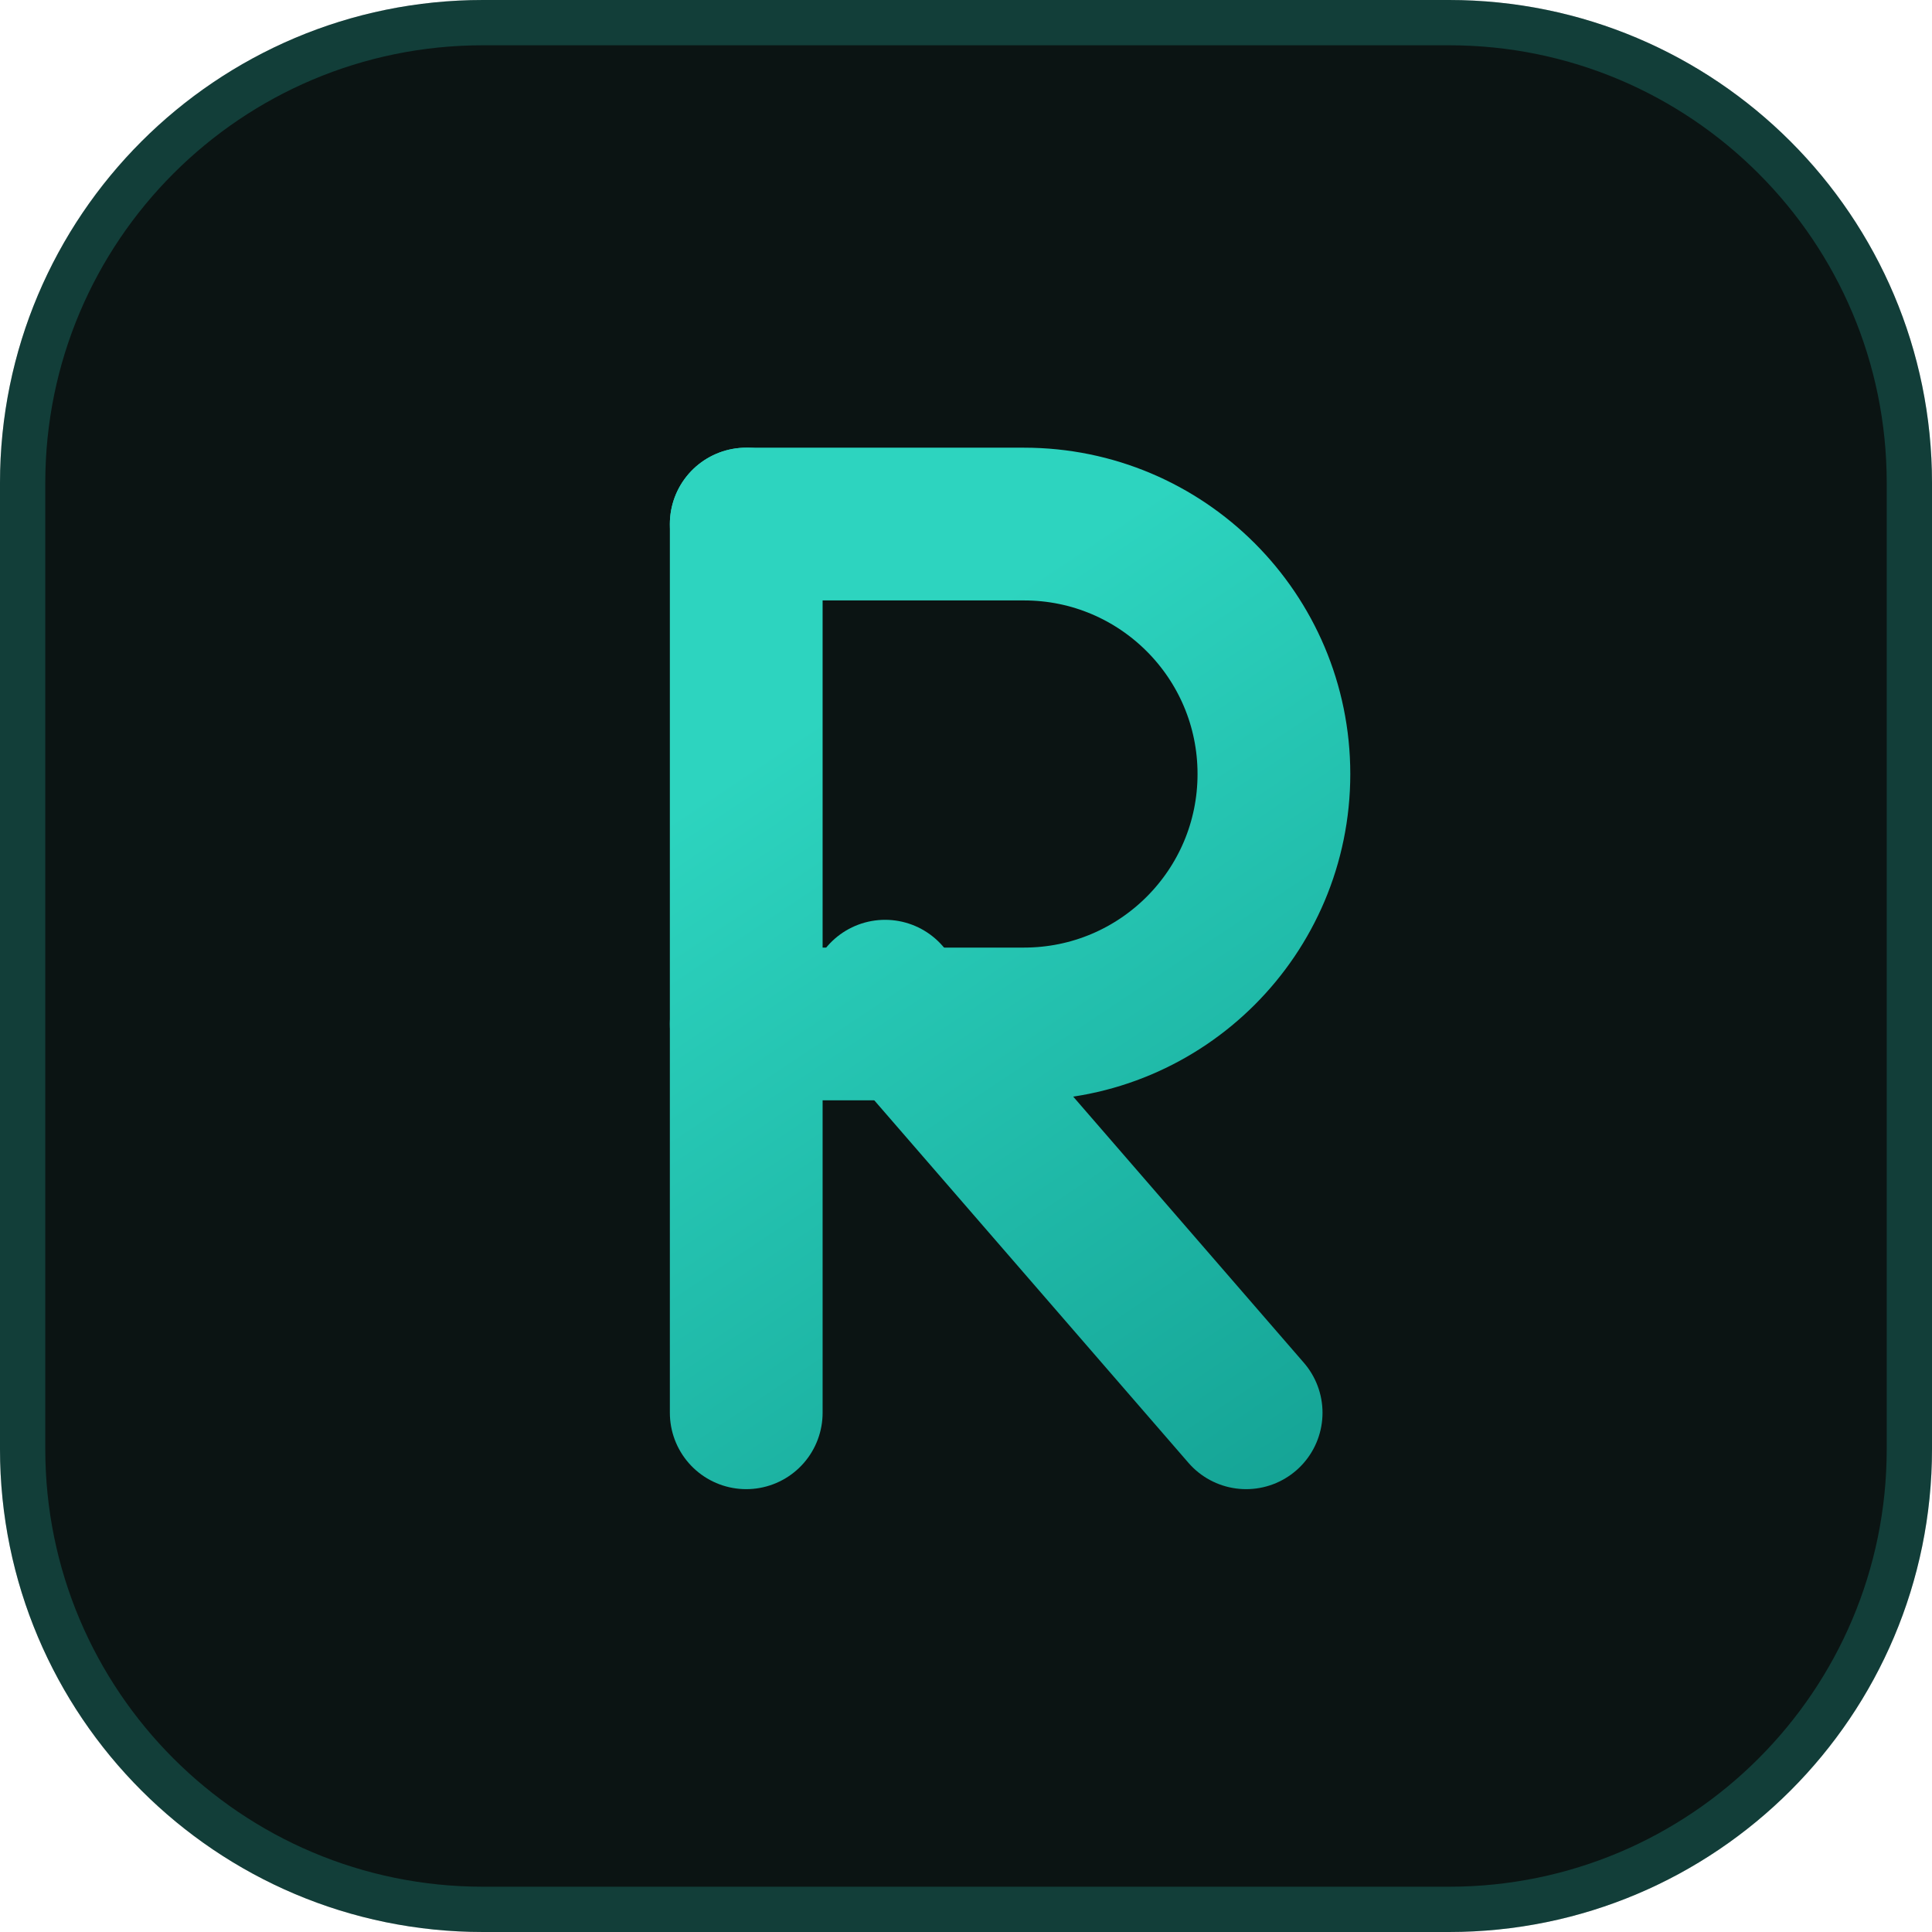
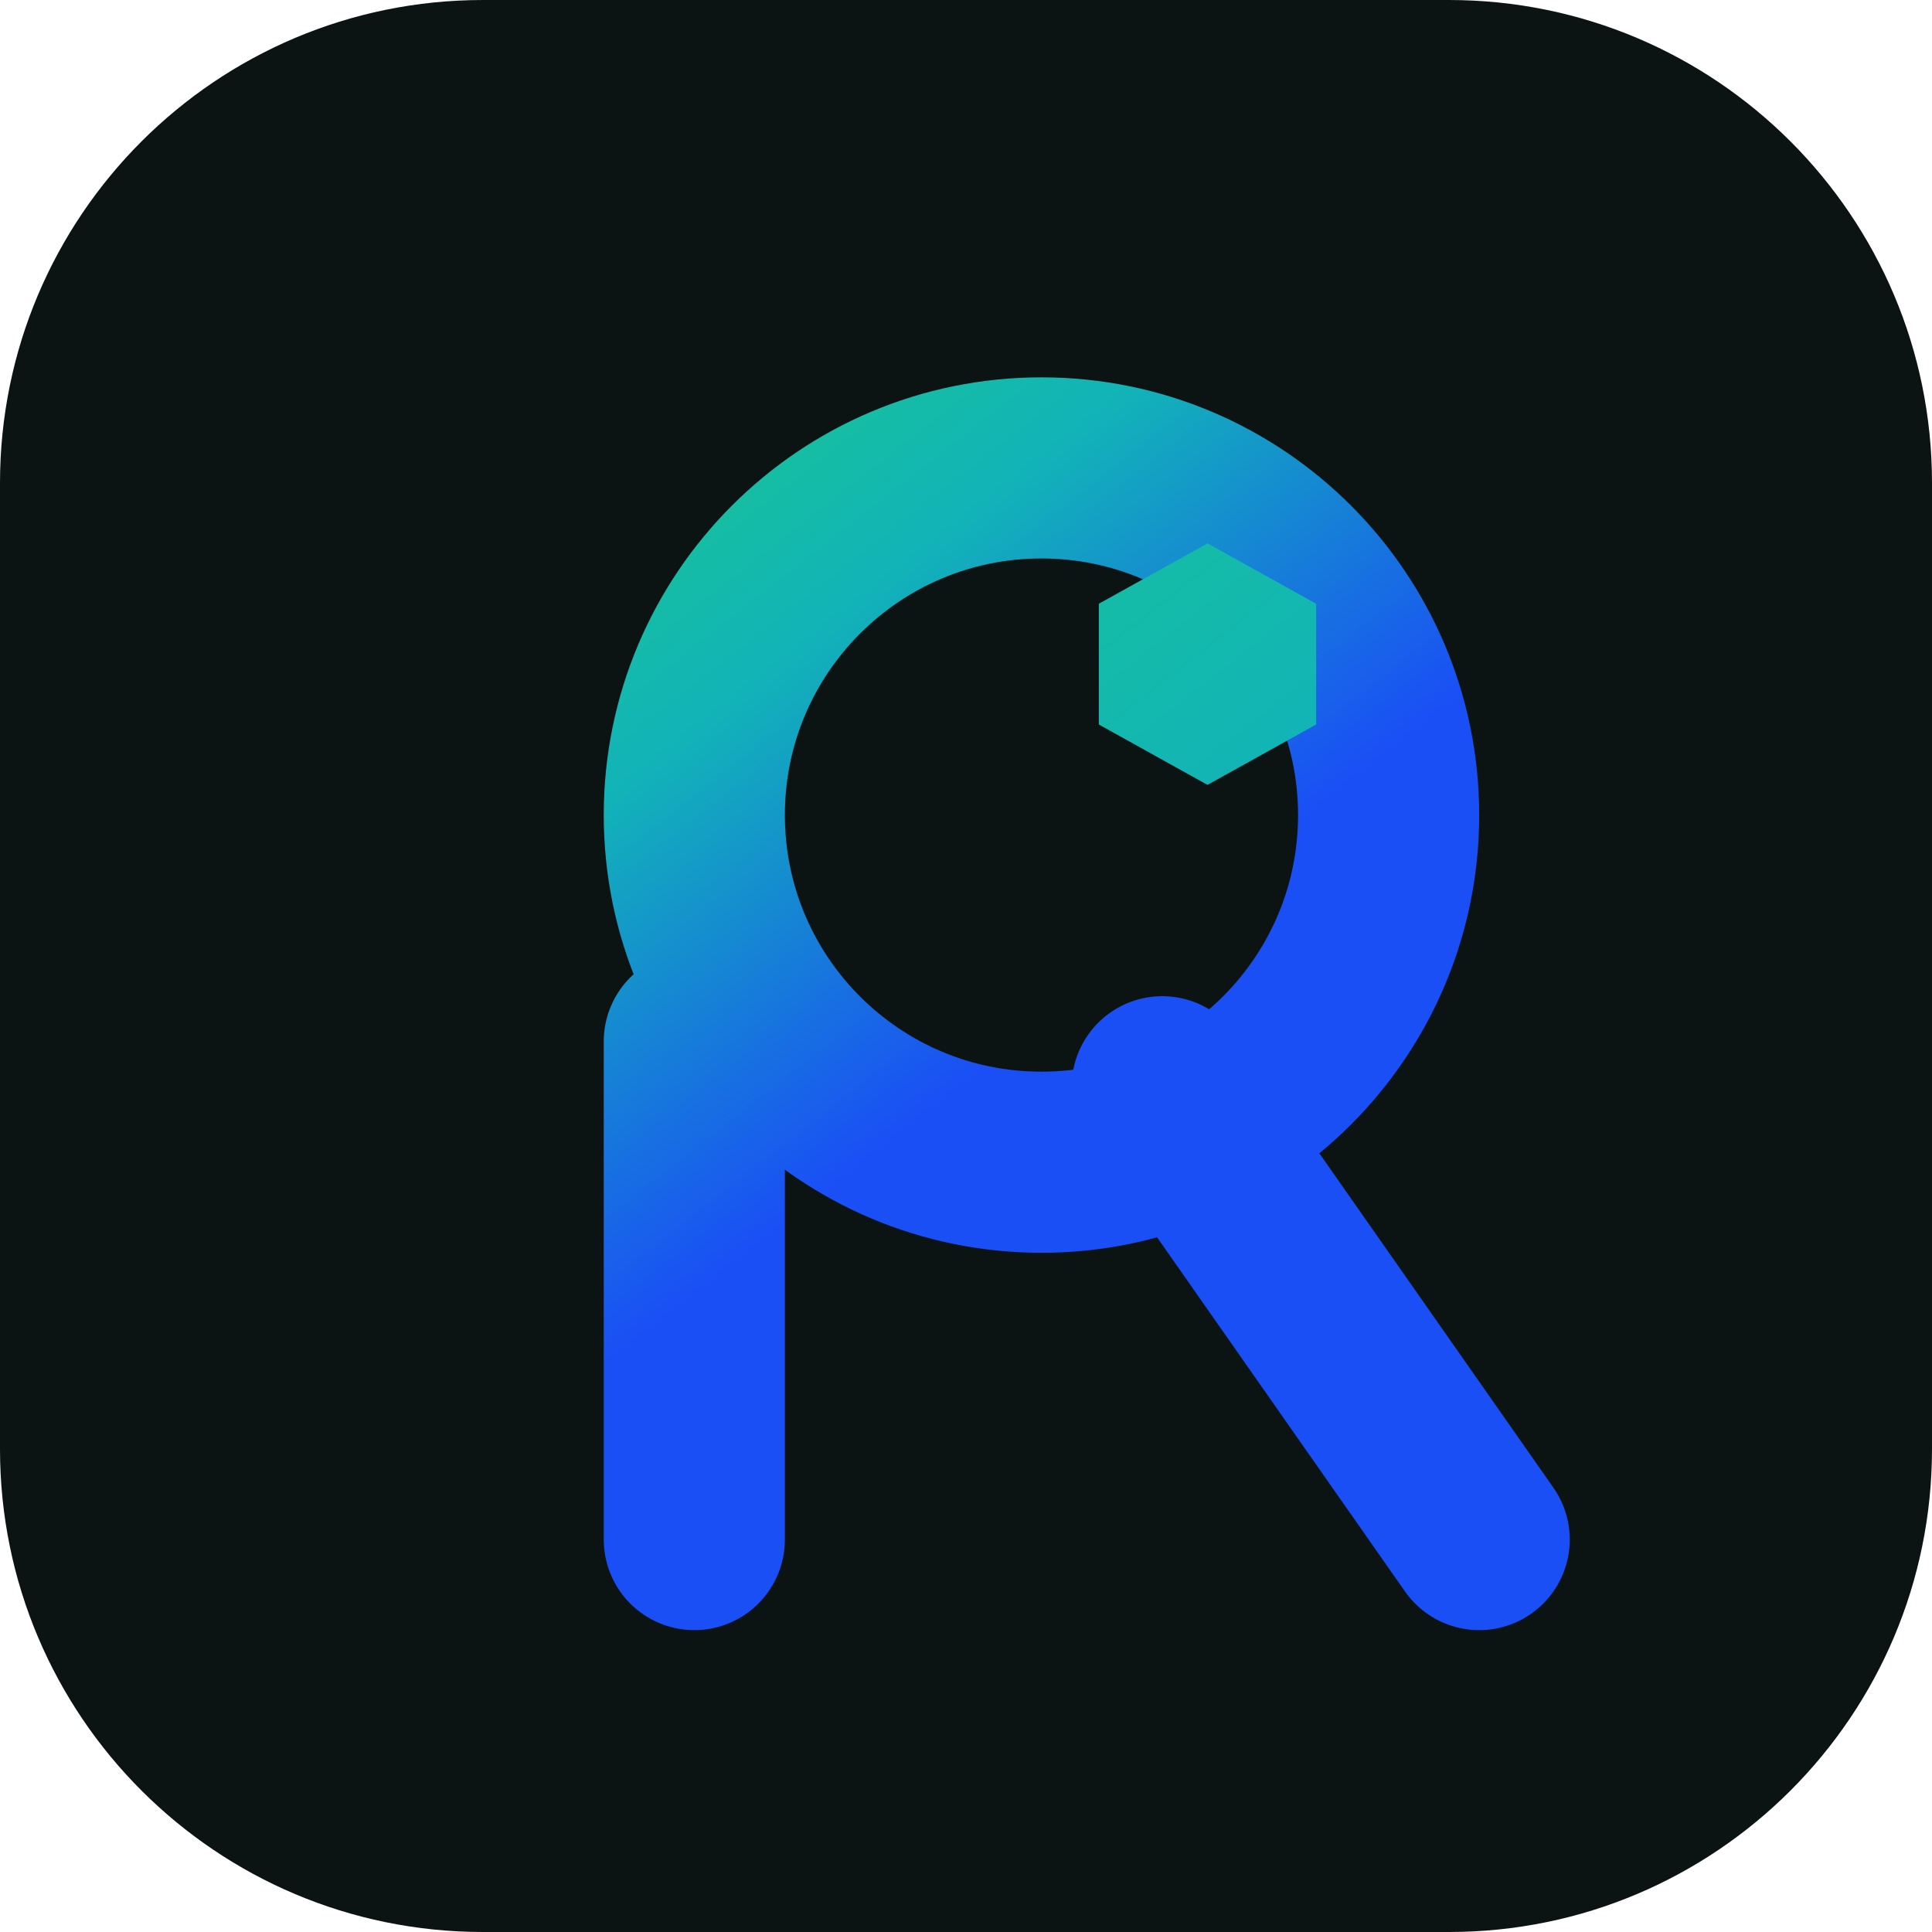
<svg xmlns="http://www.w3.org/2000/svg" width="64" height="64" viewBox="0 0 64 64" fill="none">
  <defs>
-     <linearGradient id="rk" x1="20" y1="14" x2="44" y2="50" gradientUnits="userSpaceOnUse">
-       <stop stop-color="#2dd4bf" />
-       <stop offset="1" stop-color="#0d9488" />
+     <linearGradient id="rk" x1="16" y1="10" x2="52" y2="56" gradientUnits="userSpaceOnUse">
+       <stop stop-color="#1ad07f" />
+       <stop offset="0.5" stop-color="#12b3b8" />
+       <stop offset="1" stop-color="#1a4ff5" />
    </linearGradient>
  </defs>
  <rect width="64" height="64" rx="16" fill="#0b1413" />
-   <rect x="0.75" y="0.75" width="62.5" height="62.5" rx="15.25" stroke="#2dd4bf" stroke-opacity="0.22" stroke-width="1.5" />
-   <g transform="translate(10 10) scale(0.92)" stroke="url(#rk)" stroke-width="5.5" stroke-linecap="round" stroke-linejoin="round" fill="none">
-     <path d="M16 8 V40" />
-     <path d="M16 8 H26 A9 9 0 0 1 26 26 H16" />
-     <path d="M21 25 L34 40" />
+   <g transform="translate(7 7) scale(0.5)" stroke="url(#rk)" stroke-width="12" stroke-linecap="round" stroke-linejoin="round" fill="none">
+     <circle cx="55" cy="40" r="23" />
+     <path d="M32 55 V88" />
+     <path d="M63 58 L84 88" />
  </g>
+   <path d="M40 18 L43.6 20 L43.6 24 L40 26 L36.4 24 L36.4 20 Z" fill="url(#rk)" />
</svg>
